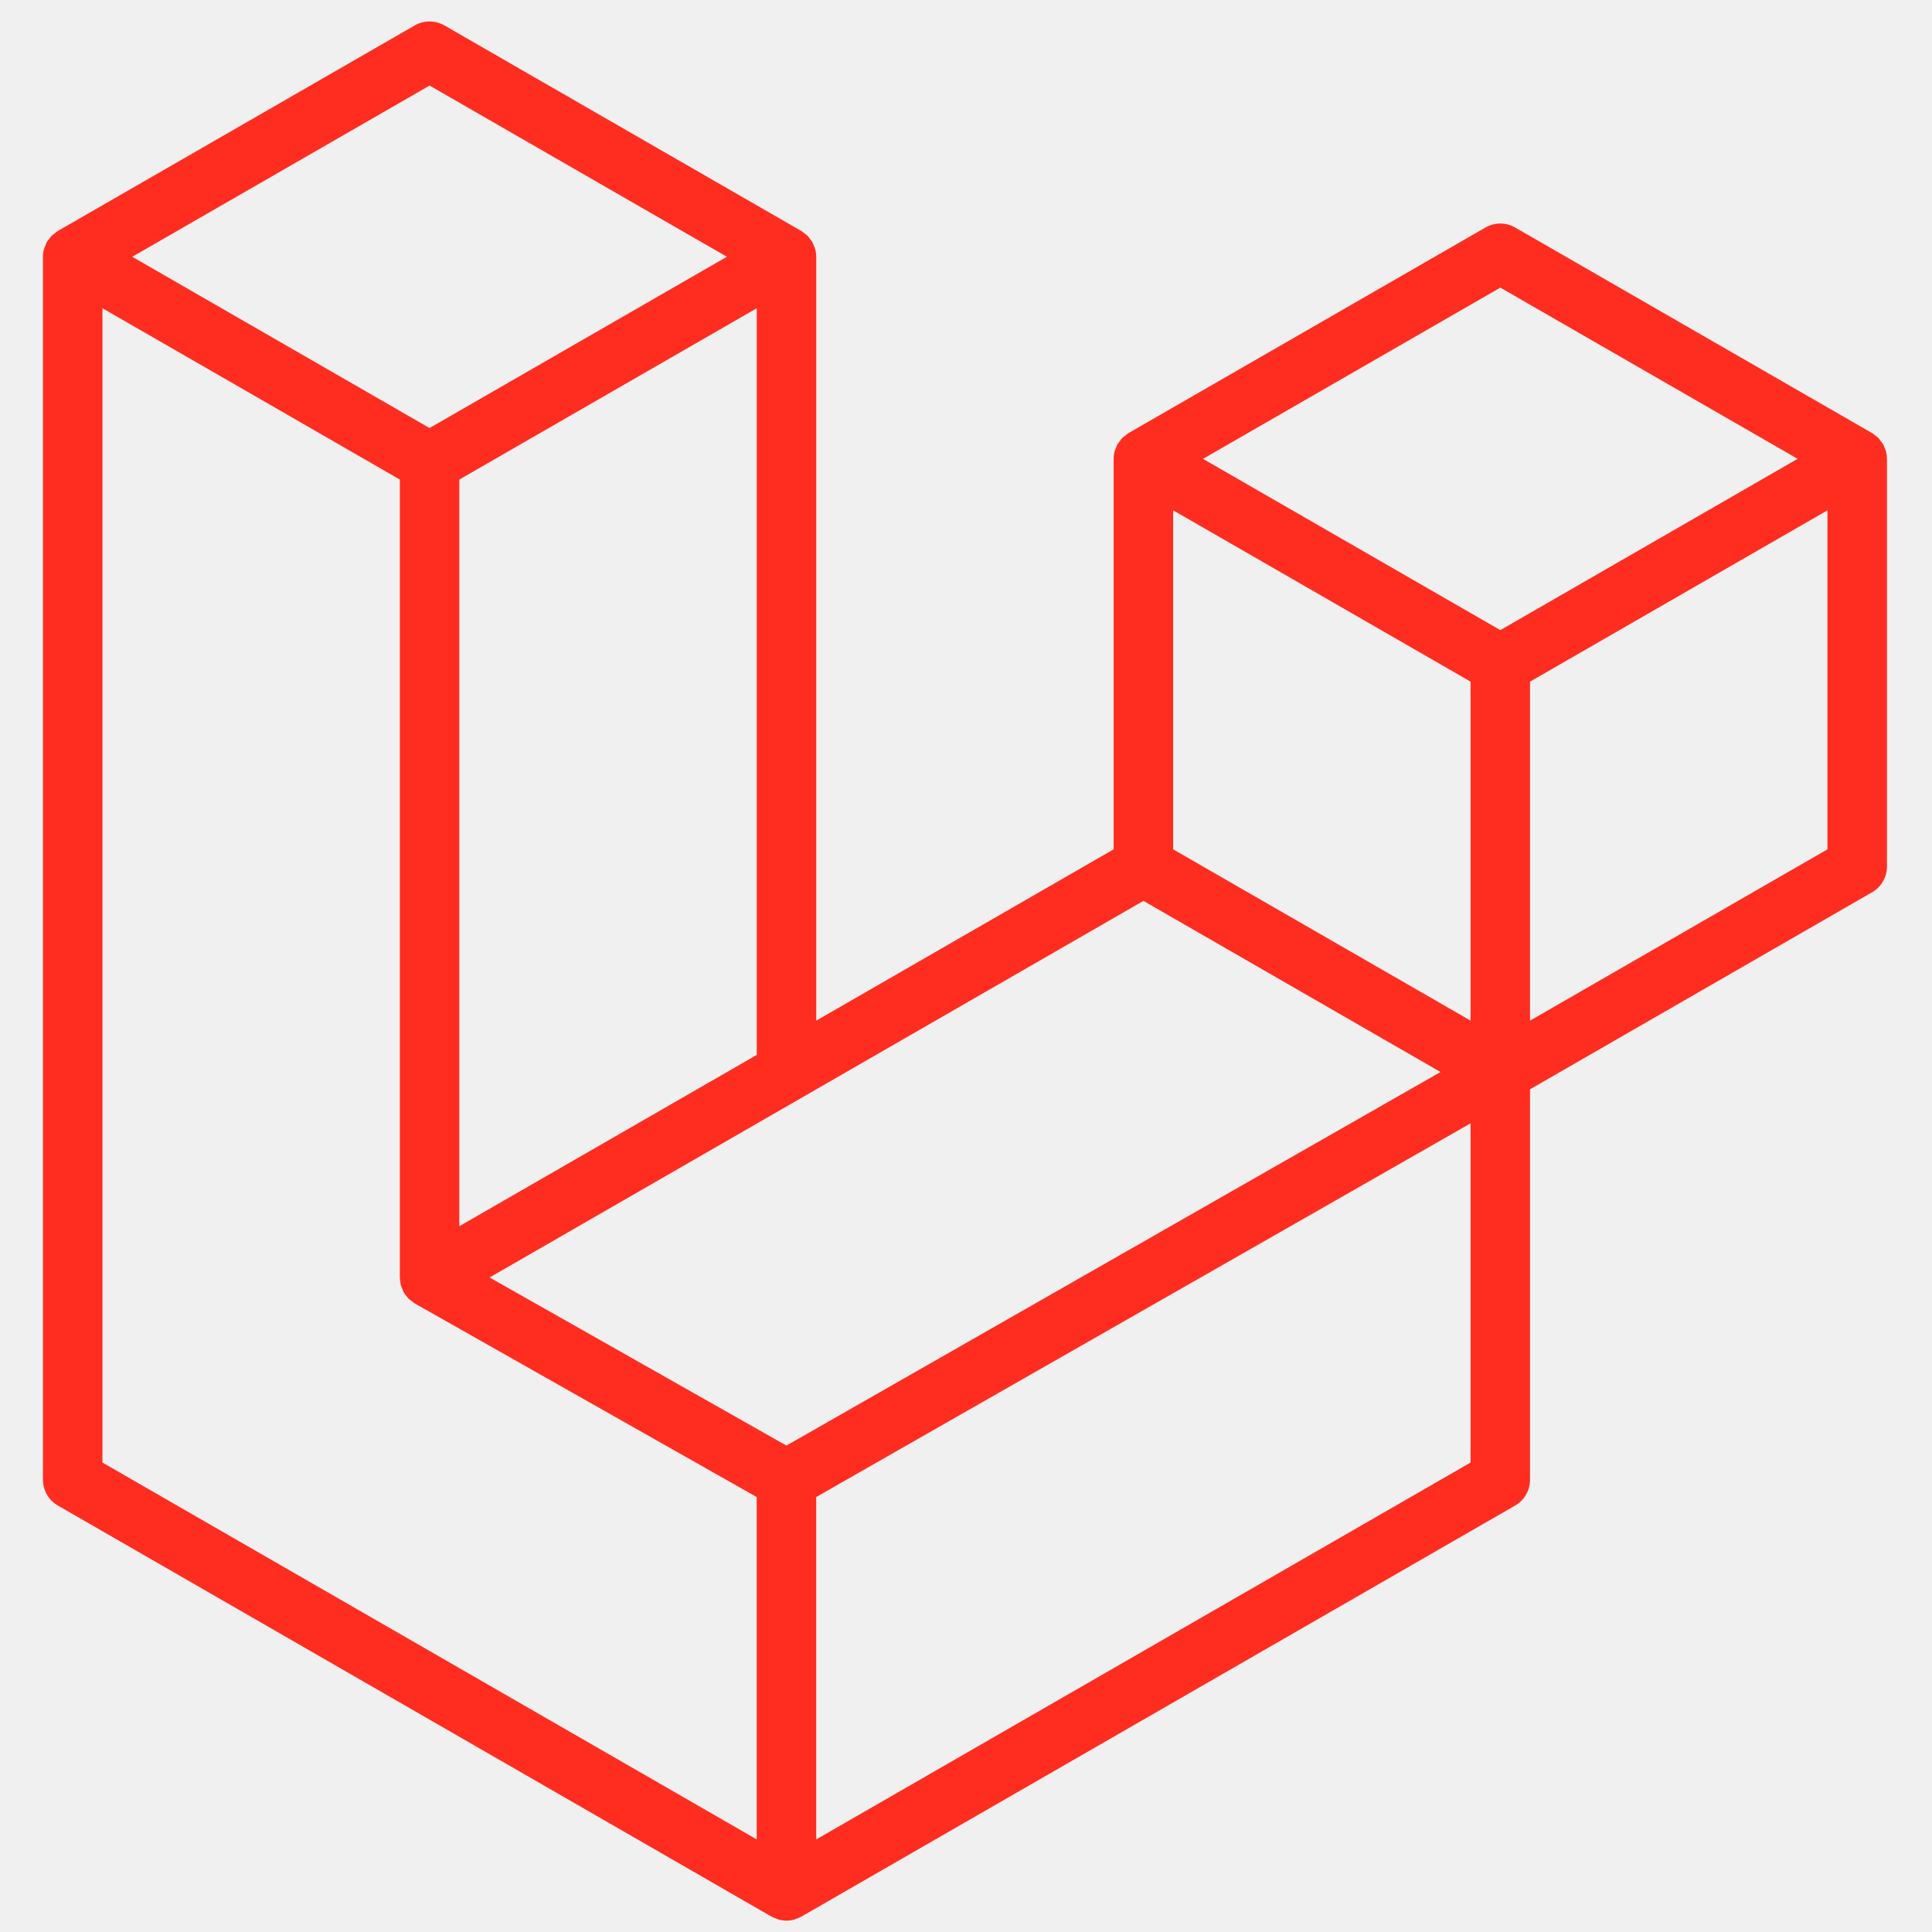
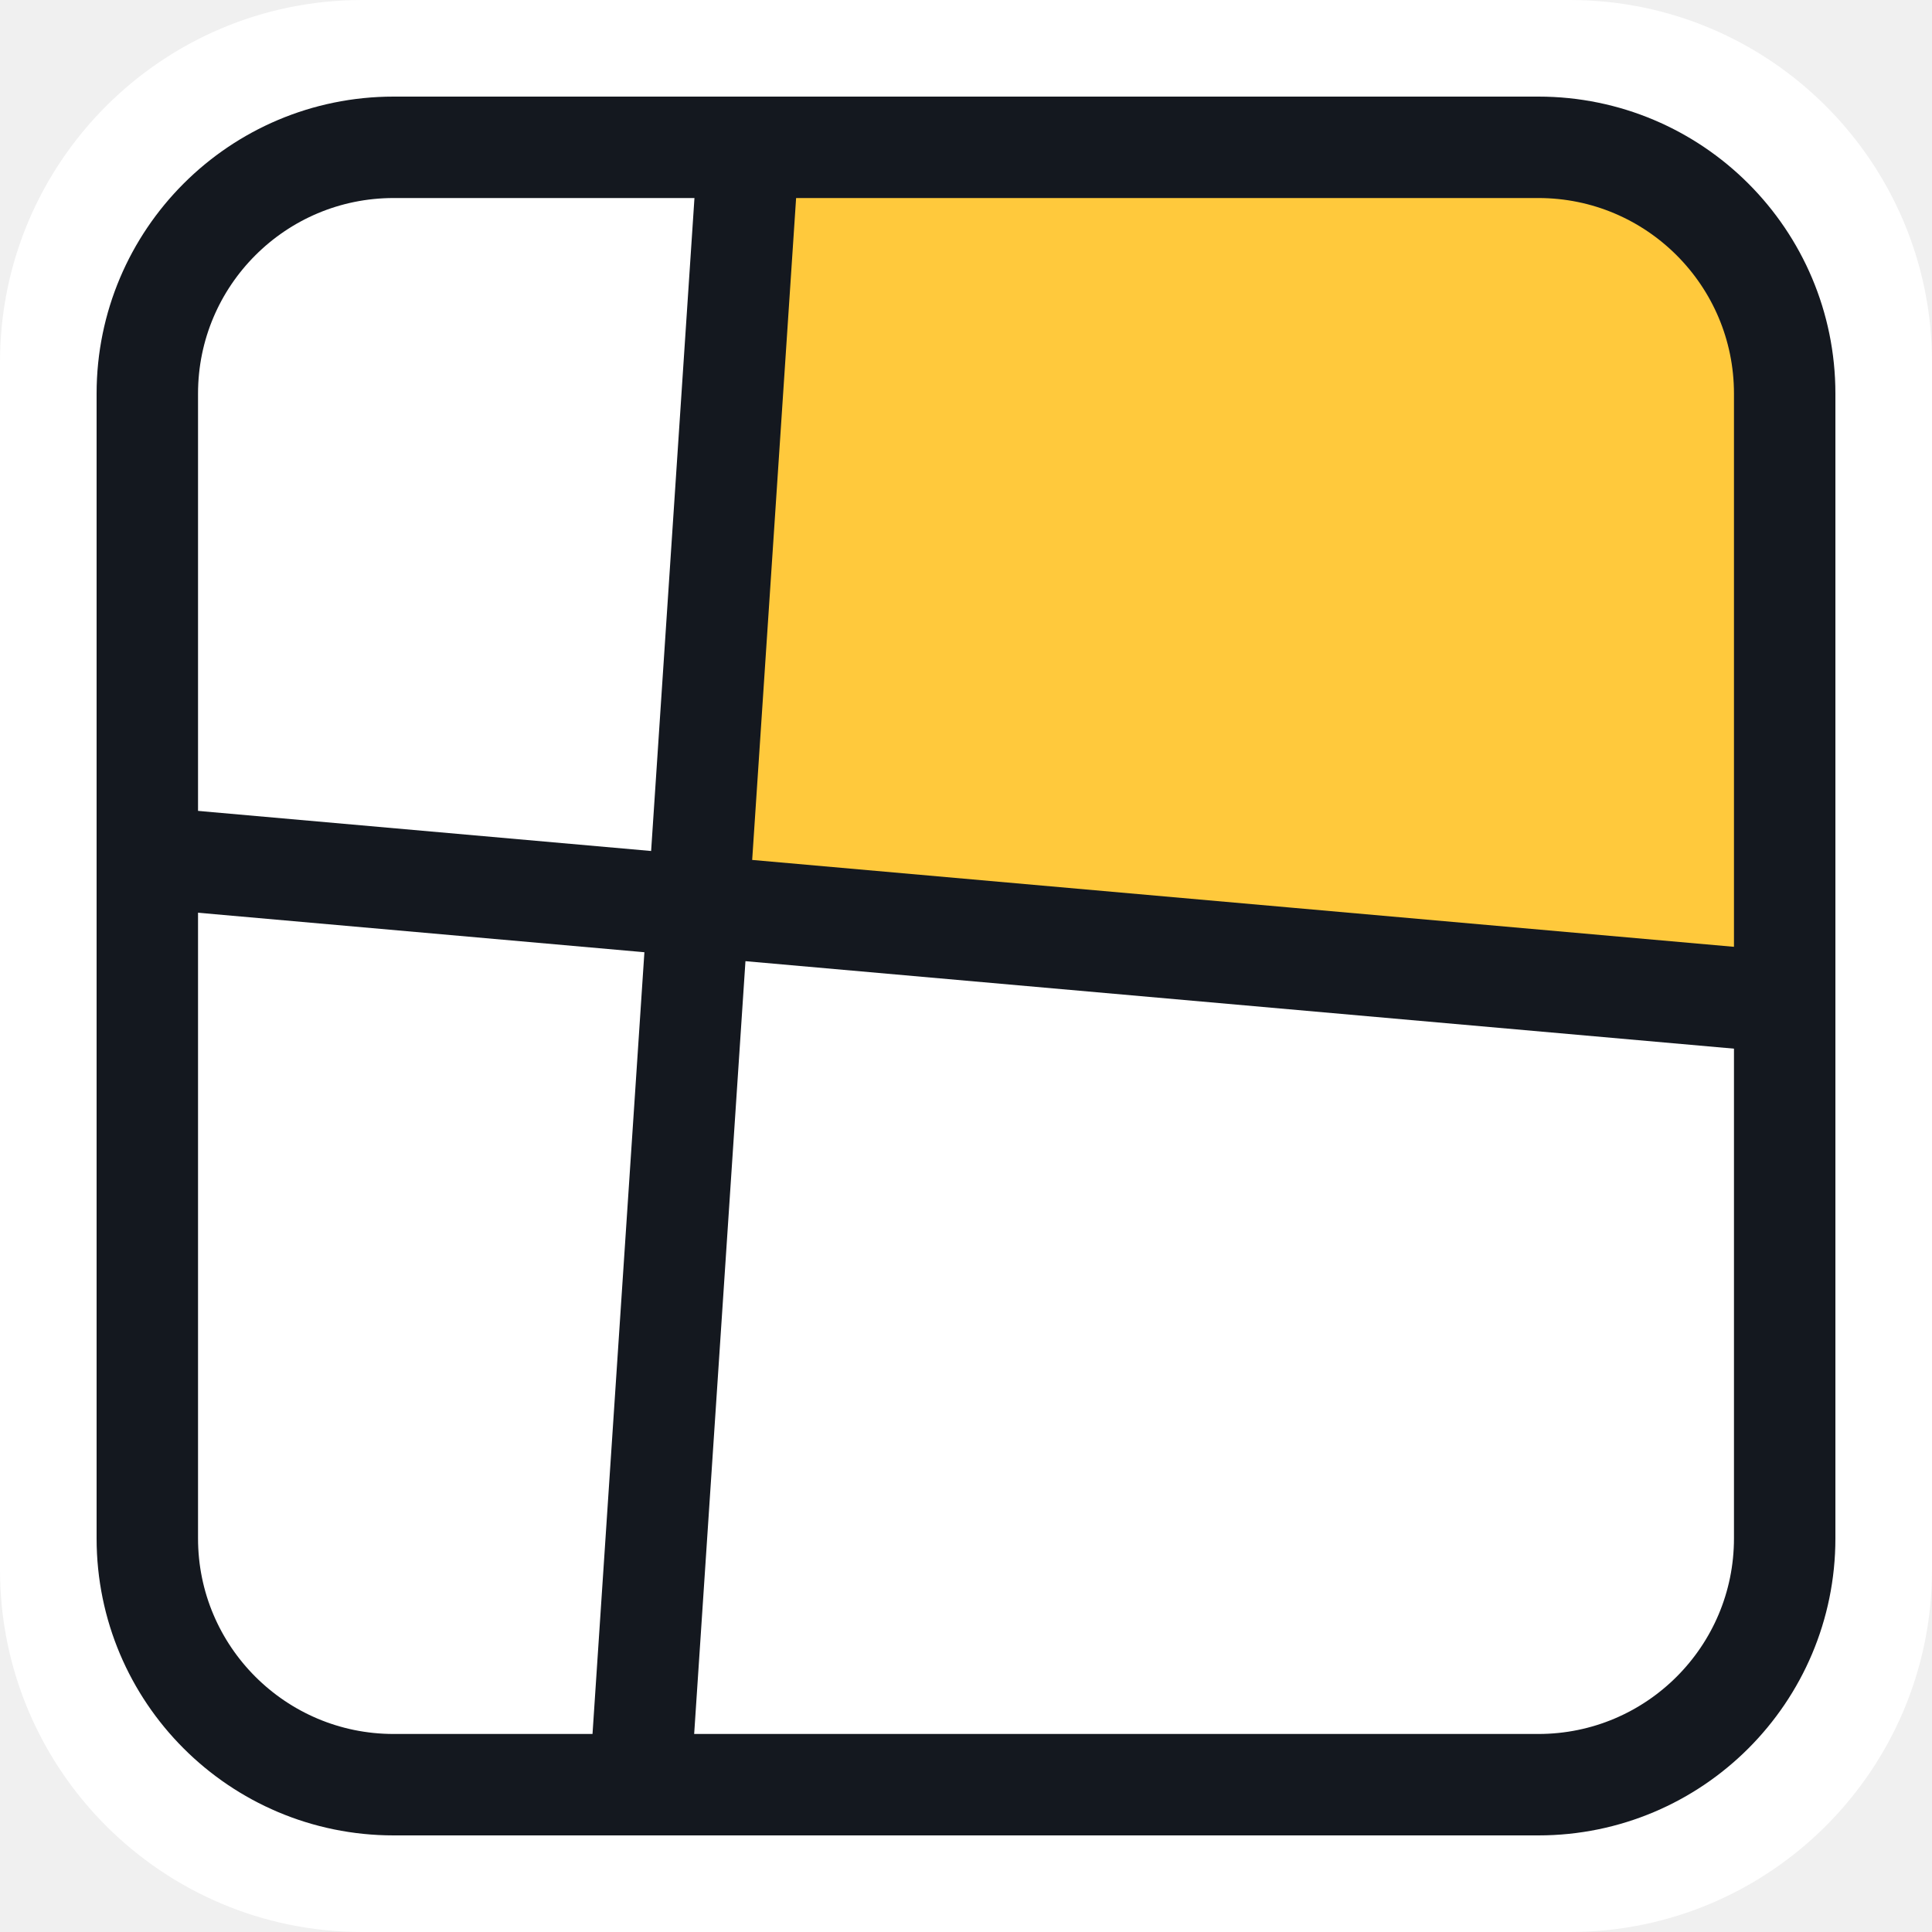
- <svg xmlns="http://www.w3.org/2000/svg" width="166" height="166" viewBox="0 0 166 166" fill="none">
-   <path fill-rule="evenodd" clip-rule="evenodd" d="M162.041 38.759C162.099 38.977 162.129 39.201 162.13 39.426V74.452C162.13 74.902 162.011 75.344 161.786 75.733C161.561 76.122 161.237 76.444 160.847 76.668L131.462 93.594V127.141C131.462 128.054 130.977 128.897 130.186 129.357L68.847 164.683C68.707 164.763 68.554 164.814 68.401 164.868C68.343 164.887 68.289 164.922 68.228 164.938C67.8 165.051 67.349 165.051 66.92 164.938C66.85 164.919 66.786 164.881 66.719 164.855C66.579 164.804 66.432 164.76 66.298 164.683L4.972 129.357C4.583 129.133 4.259 128.81 4.034 128.421C3.808 128.032 3.69 127.591 3.689 127.141L3.689 22.063C3.689 21.834 3.721 21.61 3.779 21.393C3.798 21.32 3.843 21.253 3.868 21.179C3.916 21.045 3.961 20.908 4.031 20.783C4.079 20.7 4.149 20.633 4.206 20.557C4.28 20.454 4.347 20.349 4.433 20.26C4.506 20.186 4.602 20.132 4.685 20.068C4.778 19.992 4.861 19.909 4.966 19.848L35.633 2.185C36.022 1.961 36.462 1.844 36.91 1.844C37.358 1.844 37.798 1.961 38.186 2.185L68.851 19.848H68.857C68.959 19.912 69.045 19.992 69.138 20.065C69.221 20.129 69.313 20.186 69.387 20.257C69.476 20.349 69.54 20.454 69.616 20.557C69.671 20.633 69.744 20.7 69.789 20.783C69.862 20.911 69.904 21.045 69.955 21.179C69.98 21.253 70.025 21.32 70.044 21.396C70.103 21.614 70.133 21.838 70.133 22.063V87.694L95.686 72.974V39.423C95.686 39.2 95.718 38.973 95.775 38.759C95.798 38.683 95.839 38.615 95.865 38.542C95.916 38.408 95.96 38.271 96.031 38.146C96.079 38.063 96.149 37.996 96.203 37.92C96.279 37.818 96.343 37.712 96.433 37.623C96.506 37.549 96.599 37.495 96.681 37.431C96.777 37.355 96.86 37.272 96.962 37.211L127.633 19.548C128.021 19.324 128.461 19.206 128.91 19.206C129.358 19.206 129.798 19.324 130.186 19.548L160.85 37.211C160.959 37.275 161.042 37.355 161.137 37.428C161.217 37.492 161.31 37.549 161.383 37.62C161.473 37.712 161.536 37.818 161.613 37.92C161.67 37.996 161.741 38.063 161.785 38.146C161.859 38.271 161.9 38.408 161.951 38.542C161.98 38.615 162.021 38.683 162.041 38.759ZM157.018 72.974V43.848L146.287 50.028L131.462 58.568V87.694L157.021 72.974H157.018ZM126.354 125.663V96.518L111.771 104.85L70.13 128.626V158.046L126.354 125.663ZM8.801 26.485V125.663L65.018 158.043V128.629L35.649 112L35.64 111.994L35.627 111.988C35.528 111.93 35.445 111.847 35.353 111.777C35.273 111.713 35.18 111.662 35.11 111.592L35.104 111.582C35.021 111.502 34.963 111.403 34.893 111.314C34.829 111.228 34.753 111.154 34.702 111.065L34.699 111.055C34.641 110.96 34.606 110.845 34.565 110.736C34.523 110.64 34.469 110.551 34.443 110.449C34.411 110.328 34.405 110.197 34.392 110.072C34.379 109.976 34.354 109.881 34.354 109.785V109.778V41.205L19.532 32.662L8.801 26.485ZM36.913 7.35L11.364 22.063L36.907 36.777L62.453 22.06L36.907 7.35H36.913ZM50.2 99.174L65.022 90.637V26.485L54.291 32.665L39.466 41.205V105.357L50.2 99.174ZM128.91 24.713L103.363 39.426L128.91 54.14L154.453 39.423L128.91 24.713ZM126.354 58.568L111.529 50.028L100.798 43.848V72.974L115.619 81.511L126.354 87.694V58.568ZM67.571 124.205L105.042 102.803L123.772 92.109L98.245 77.405L68.854 94.334L42.066 109.762L67.571 124.205Z" fill="#FF2D20" />
+ <svg xmlns="http://www.w3.org/2000/svg" viewBox="0 0 48 48">
+   <rect width="48" height="48" rx="9" fill="#FFFFFF" />
+   <g transform="translate(2.4 2.4) scale(.9)">
+     <path d="M18 1.4H39.8Q46.6 1.4 46.6 8.2V25L16.7 22.3Z" fill="#FFC93C" />
+     <g fill="none" stroke="#14181F" stroke-width="2.8" stroke-linejoin="round">
+       <rect x="1.4" y="1.4" width="45.2" height="45.2" rx="6.8" />
+       <path d="M18 1.4 15 46.6M1.4 21 46.6 25" />
+     </g>
+   </g>
</svg>
